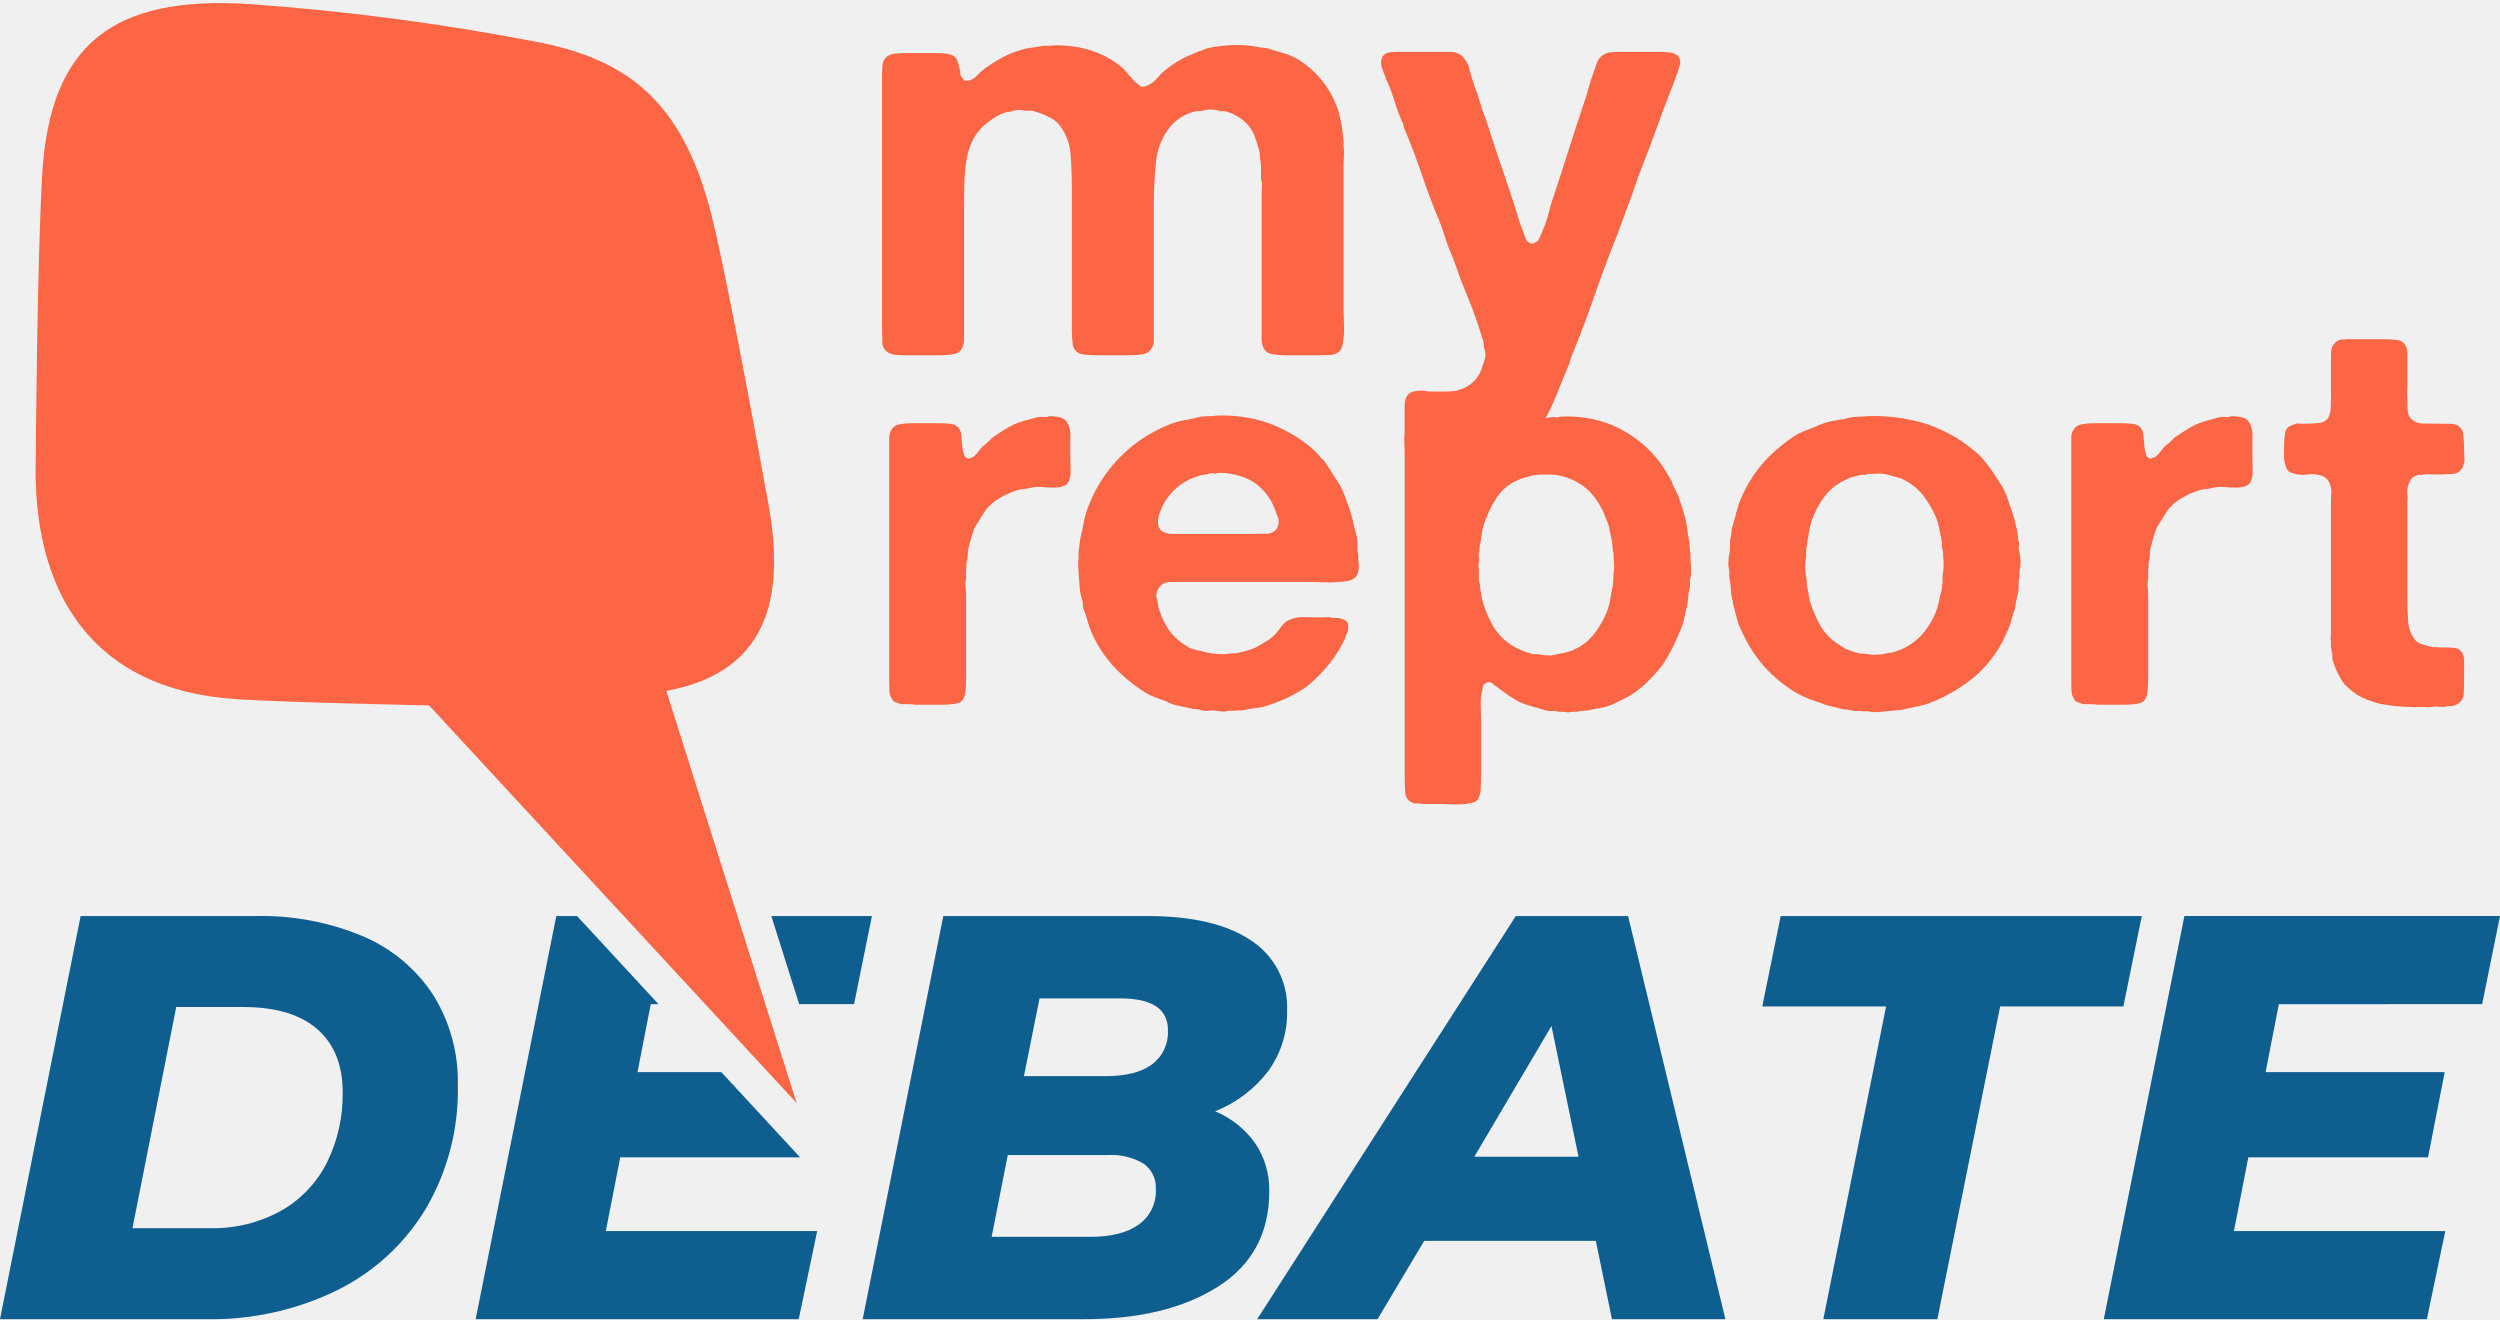
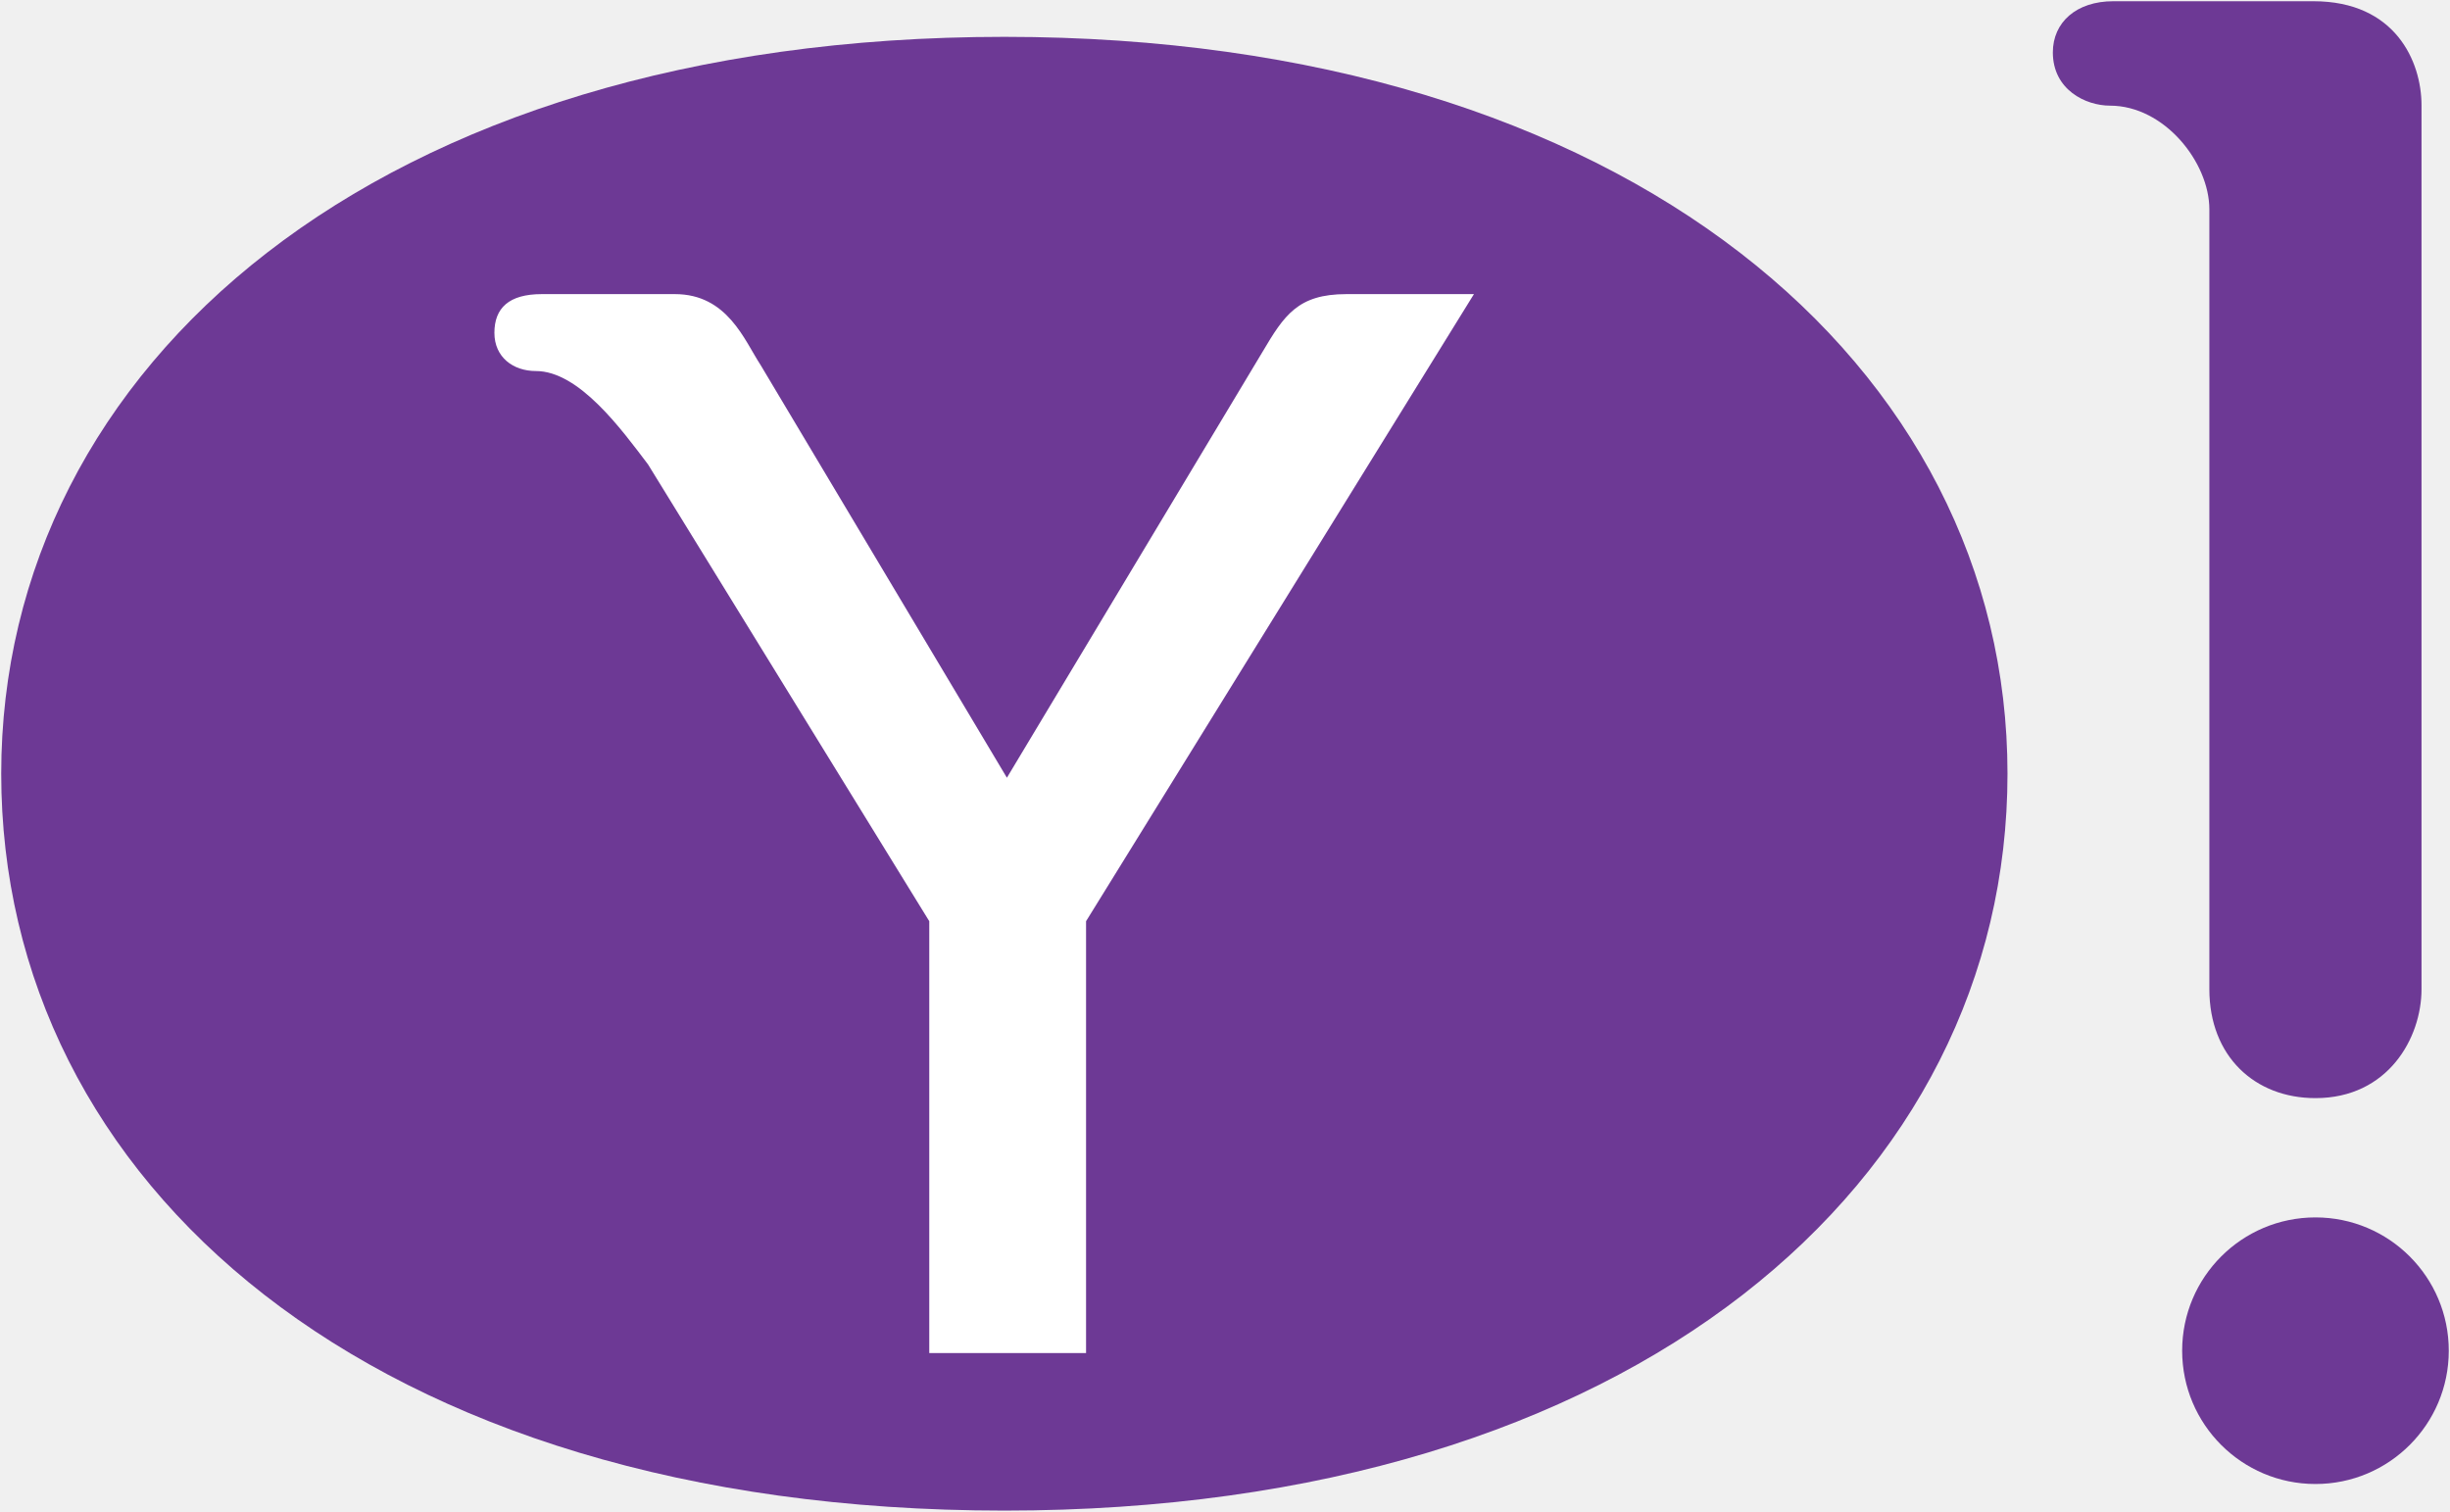
- <svg xmlns="http://www.w3.org/2000/svg" width="401.17" height="211.686" viewBox="0 0 401.17 211.686">
-   <g id="Group_26668" data-name="Group 26668" transform="translate(-759.313 -220.508)">
-     <path id="Path_40" data-name="Path 40" d="M2660.234,2533.249a41.9,41.9,0,0,0-17.281-3.281h-28.094l-12.938,64.69h33.085a45.9,45.9,0,0,0,20.977-4.621,34.393,34.393,0,0,0,14.278-13.122,37.531,37.531,0,0,0,5.129-19.777,26.284,26.284,0,0,0-3.927-14.463A25.186,25.186,0,0,0,2660.234,2533.249Zm-5.822,36.226a18.386,18.386,0,0,1-7.346,7.763,22.5,22.5,0,0,1-11.505,2.818h-12.384l7.024-35.488h10.72q7.854,0,11.922,3.559t4.066,10.12A24.565,24.565,0,0,1,2654.411,2569.475Z" transform="translate(-1842.608 -2162.465)" fill="#0f5e90" />
-     <path id="Path_41" data-name="Path 41" d="M3182.577,2566.426a14.964,14.964,0,0,0-6.424-5.129,20,20,0,0,0,8.5-6.423,15.91,15.91,0,0,0,3.049-9.75,12.777,12.777,0,0,0-5.774-11.229q-5.778-3.925-16.682-3.927h-32.714l-12.938,64.69h35.578q13.215,0,21.44-5.222t8.225-15.295A13.248,13.248,0,0,0,3182.577,2566.426Zm-18.714,13.076q-2.773,1.941-7.671,1.94h-15.9l2.588-13.122h16.172a9.988,9.988,0,0,1,5.545,1.34,4.586,4.586,0,0,1,2.032,4.112A6.543,6.543,0,0,1,3163.863,2579.5Zm2.172-25.737q-2.543,1.894-7.44,1.894h-13.123l2.5-12.476h12.938q7.67,0,7.67,5.083A6.438,6.438,0,0,1,3166.035,2553.765Z" transform="translate(-2221.849 -2162.465)" fill="#0f5e90" />
-     <path id="Path_42" data-name="Path 42" d="M3397.811,2529.968l-41.493,64.69h19.314l7.486-12.569h27.54l2.587,12.569h18.206l-15.618-64.69Zm-6.654,38.629,12.384-20.978,4.344,20.978Z" transform="translate(-2395.266 -2162.465)" fill="#0f5e90" />
-     <path id="Path_43" data-name="Path 43" d="M3720.294,2529.968h-57.943l-2.958,14.51h19.869l-10.072,50.181h18.3l10.073-50.181h19.777Z" transform="translate(-2617.293 -2162.465)" fill="#0f5e90" />
-     <path id="Path_44" data-name="Path 44" d="M3925.038,2544.107l2.865-14.14H3877.26l-12.938,64.691h51.844l2.958-14.139h-33.917l2.31-11.829h28.834l2.68-13.677h-28.741l2.125-10.9Z" transform="translate(-2767.42 -2162.465)" fill="#0f5e90" />
-     <path id="Path_45" data-name="Path 45" d="M2910.562,2568.689H2939.4l0-.024-12.619-13.654h-13.447l2.125-10.9h1.244l-13.068-14.14H2900.3l-12.937,64.691h51.844l2.958-14.139h-33.917Z" transform="translate(-2051.722 -2162.465)" fill="#0f5e90" />
-     <path id="Path_46" data-name="Path 46" d="M3008.125,2529.968H3002.8l8.1,8.764Z" transform="translate(-2136.282 -2162.465)" fill="#0f5e90" />
-     <path id="Path_47" data-name="Path 47" d="M3064.766,2529.968l4.47,14.14h8.806l2.865-14.14Z" transform="translate(-2181.68 -2162.465)" fill="#0f5e90" />
-     <path id="Path_48" data-name="Path 48" d="M3161.149,2230a7.512,7.512,0,0,1,1.708.176,1.968,1.968,0,0,1,1.182.787,4.143,4.143,0,0,1,.525,2.407v3.02q0,.964.043,2.188a4.06,4.06,0,0,1-.306,1.925,1.6,1.6,0,0,1-1.007.788,5.714,5.714,0,0,1-1.488.175c-.556,0-1.138-.028-1.752-.087a5.527,5.527,0,0,0-1.706.087,5.932,5.932,0,0,1-1.226.219,4.692,4.692,0,0,0-1.138.219,13.223,13.223,0,0,0-2.8,1.269,7.409,7.409,0,0,0-2.188,1.882q-.439.7-.919,1.444t-.92,1.532q-.261.7-.481,1.445t-.394,1.444a4.583,4.583,0,0,0-.175,1.269,4.615,4.615,0,0,1-.175,1.269,1.708,1.708,0,0,0-.044.657,1.241,1.241,0,0,1-.043.569v1.4a3.419,3.419,0,0,0-.087,1.357,12.539,12.539,0,0,1,.087,1.445v13.042q0,1.139-.087,2.1a3.159,3.159,0,0,1-.525,1.575,1.061,1.061,0,0,1-.569.394,6.934,6.934,0,0,1-.832.219h-.438a4.892,4.892,0,0,1-.963.087H3139.7a6.725,6.725,0,0,0-1.094-.087h-1.182c-.293-.117-.584-.219-.875-.307a.912.912,0,0,1-.613-.568,2.175,2.175,0,0,1-.394-1.269c-.03-.554-.043-1.124-.043-1.708v-38.822a2.4,2.4,0,0,1,.35-1.357,1.916,1.916,0,0,1,1.313-.875,10.876,10.876,0,0,1,2.1-.175h4.464a11.237,11.237,0,0,1,1.838.131,1.728,1.728,0,0,1,1.226.831,2.7,2.7,0,0,1,.306,1.226q.043.788.131,1.532a6.056,6.056,0,0,0,.307,1.356.821.821,0,0,0,.831.613.5.5,0,0,1,.35-.175.5.5,0,0,0,.35-.175,4.952,4.952,0,0,0,.919-1.007,4.136,4.136,0,0,1,1.007-1.006,3.793,3.793,0,0,0,.612-.569,3.834,3.834,0,0,1,.613-.569q.787-.526,1.619-1.051t1.707-.963a18.517,18.517,0,0,1,1.794-.613q.92-.263,1.882-.525a3.176,3.176,0,0,1,1.007-.043C3160.725,2230.16,3161.032,2230.117,3161.149,2230Z" transform="translate(-2233.5 -1942.712)" fill="#fc6645" stroke="rgba(0,0,0,0)" stroke-width="1" />
-     <path id="Path_49" data-name="Path 49" d="M3293.832,2253.027a3.578,3.578,0,0,1,0,1.575,1.625,1.625,0,0,1-.612,1.138,2.686,2.686,0,0,1-1.269.481,16.411,16.411,0,0,1-1.839.176c-.672.03-1.344.03-2.012,0s-1.27-.044-1.795-.044h-22.541a2.714,2.714,0,0,0-1.007.174,1.9,1.9,0,0,0-.876.7,1.862,1.862,0,0,0-.349.656,1.679,1.679,0,0,0-.088.92,4.567,4.567,0,0,1,.219,1.006,4.4,4.4,0,0,0,.218,1.008,12.3,12.3,0,0,0,1.707,3.457,9.345,9.345,0,0,0,2.758,2.408,4.028,4.028,0,0,0,1.445.569,10.814,10.814,0,0,1,1.531.393,11.554,11.554,0,0,0,1.926.263,7.88,7.88,0,0,0,2.1-.088h.787q.875-.174,1.621-.393t1.444-.482a21.512,21.512,0,0,0,1.969-1.137,6.116,6.116,0,0,0,1.62-1.4q.437-.611.919-1.181a2.818,2.818,0,0,1,1.182-.833,4.652,4.652,0,0,1,2.232-.394q1.356.046,2.494.044c.35,0,.714-.014,1.094-.044a2.243,2.243,0,0,1,1.007.131h.875a3.2,3.2,0,0,1,1.226.438.876.876,0,0,1,.394.788,2.373,2.373,0,0,1-.131,1.05,15.457,15.457,0,0,1-.963,2.189,22.881,22.881,0,0,1-5.6,6.565,23.025,23.025,0,0,1-6.127,2.976,7.73,7.73,0,0,1-1.925.438,13.161,13.161,0,0,0-2.014.351,2.126,2.126,0,0,1-.744.043,2.062,2.062,0,0,0-.744.044H3273a2.233,2.233,0,0,1-1.007.131,8.659,8.659,0,0,1-1.007-.131,4.29,4.29,0,0,0-1.226,0,2.6,2.6,0,0,1-1.138-.087,2.559,2.559,0,0,0-.963-.175,2.58,2.58,0,0,1-.963-.176q-.965-.177-1.926-.393a6.523,6.523,0,0,1-1.75-.657q-.964-.349-1.795-.656a8.157,8.157,0,0,1-1.532-.744,25.084,25.084,0,0,1-4.99-4.071,19.688,19.688,0,0,1-3.589-5.384,12.021,12.021,0,0,1-.7-1.969,15.592,15.592,0,0,0-.7-2.057,2.681,2.681,0,0,1-.088-.657,2.747,2.747,0,0,0-.087-.656,9.225,9.225,0,0,1-.437-2.276q-.088-1.225-.175-2.451,0-.437-.044-.963a3.4,3.4,0,0,1,.044-.963v-1.05l.263-2.1q.349-1.487.612-2.888a12.517,12.517,0,0,1,.788-2.626,22.9,22.9,0,0,1,12.78-12.868,11.1,11.1,0,0,1,2.495-.743q1.269-.218,2.669-.57a10.8,10.8,0,0,1,1.313-.087,10.6,10.6,0,0,0,1.313-.088,22.4,22.4,0,0,1,7.659,1.006,23.5,23.5,0,0,1,5.734,2.845,18.442,18.442,0,0,1,1.575,1.182,12.579,12.579,0,0,1,1.4,1.357,2,2,0,0,0,.7.7q.7.964,1.313,1.969t1.313,2.057a11.89,11.89,0,0,1,.745,1.619q.3.834.656,1.8a15.816,15.816,0,0,1,.7,2.363q.263,1.228.613,2.451a5.226,5.226,0,0,1,.132,1.532,5.108,5.108,0,0,0,.13,1.532Zm-13.13-5.165a2.2,2.2,0,0,0,.131-2.145q-.482-1.268-.745-1.882a9.159,9.159,0,0,0-3.238-3.632,11.015,11.015,0,0,0-5.6-1.357.733.733,0,0,1-.613.087,1.1,1.1,0,0,0-.613,0,3.259,3.259,0,0,1-.962.219,3.384,3.384,0,0,0-.963.219,9.339,9.339,0,0,0-5.69,4.815q-.175.351-.394.919a5.4,5.4,0,0,0-.307,1.138,2.735,2.735,0,0,0,.044,1.094,1.583,1.583,0,0,0,.569.875,3.6,3.6,0,0,0,1.925.437h12.08c.817,0,1.677-.013,2.583-.043A2.048,2.048,0,0,0,3280.7,2247.862Z" transform="translate(-2316.55 -1942.457)" fill="#fc6645" stroke="rgba(0,0,0,0)" stroke-width="1" />
-     <path id="Path_50" data-name="Path 50" d="M3490.568,2253.387a10.589,10.589,0,0,1,.087,1.576,4.438,4.438,0,0,1-.175,1.488v1.138a8.621,8.621,0,0,0-.306,1.839,7.346,7.346,0,0,1-.307,1.75q-.177.788-.35,1.62a8.116,8.116,0,0,1-.526,1.62q-.612,1.489-1.225,2.757a23.477,23.477,0,0,1-1.4,2.495,14.745,14.745,0,0,1-1.1,1.445q-.571.656-1.269,1.357l-.613.612a7.68,7.68,0,0,1-.919.788c-.321.233-.627.468-.919.7a8.927,8.927,0,0,1-1.532.919q-.833.394-1.707.832a6.95,6.95,0,0,1-1.794.613q-.919.175-1.881.35a3.451,3.451,0,0,1-1.094.175,4.249,4.249,0,0,0-1.181.175h-.789a2.511,2.511,0,0,1-1.312,0h-.876a2.733,2.733,0,0,0-1.094-.131,2.759,2.759,0,0,1-1.095-.131q-1.4-.439-2.67-.788a7.95,7.95,0,0,1-2.32-1.051,10.639,10.639,0,0,1-1.138-.744c-.35-.263-.73-.539-1.138-.831l-1.05-.788a.91.91,0,0,0-1.226-.087.76.76,0,0,0-.438.656,2.97,2.97,0,0,1-.175.919,8.577,8.577,0,0,0-.132,2.014q.044,1.137.045,2.1v8.928q0,1.137-.045,2.232a3.628,3.628,0,0,1-.481,1.794,1.689,1.689,0,0,1-.963.526,8.4,8.4,0,0,1-1.576.218q-.876.042-1.75,0c-.584-.03-1.081-.043-1.488-.043h-2.977a1.965,1.965,0,0,1-.612-.088h-.7a1.886,1.886,0,0,1-1.577-1.707q-.087-1.271-.087-3.021V2236.23q0-.962-.043-2.058a2.685,2.685,0,0,1,.395-1.706,1.592,1.592,0,0,1,.962-.788,2.967,2.967,0,0,1,1.095-.175h7.134a1.988,1.988,0,0,1,1.313.437,1.438,1.438,0,0,1,.657,1.094,3.529,3.529,0,0,0,.393,1.357.985.985,0,0,0,.219.394c.087.087.188.191.305.306a1.871,1.871,0,0,0,1.576-.526,10,10,0,0,1,1.226-1.05,24.271,24.271,0,0,1,2.363-1.445,14.252,14.252,0,0,1,2.713-1.094,6.2,6.2,0,0,1,1.532-.35,13.851,13.851,0,0,0,1.619-.263,1.649,1.649,0,0,1,.744,0,.814.814,0,0,0,.656-.087,19.156,19.156,0,0,1,8.448,1.356,19.39,19.39,0,0,1,5.909,3.983c.292.293.553.569.788.832s.467.54.7.831a17.284,17.284,0,0,1,1.095,1.576q.48.787.919,1.575a.8.8,0,0,1,.219.438,2.2,2.2,0,0,0,.219.612,11.909,11.909,0,0,1,.962,2.1q.175.526.351,1.095t.35,1.181a10.927,10.927,0,0,1,.482,2.188q.13,1.139.394,2.364c0,.293.013.613.044.963s.072.7.131,1.051Zm-12.343,2.014a8.123,8.123,0,0,0,0-2.364v-.787a3.544,3.544,0,0,1-.175-1.138,4.5,4.5,0,0,0-.175-1.225q-.177-.874-.35-1.708a6.478,6.478,0,0,0-.526-1.532,12.345,12.345,0,0,0-2.714-4.464,10.1,10.1,0,0,0-4.727-2.451,6.318,6.318,0,0,0-1.531-.175h-1.619a2.6,2.6,0,0,1-.613.088,2.6,2.6,0,0,0-.613.087q-.613.177-1.182.306a4.873,4.873,0,0,0-1.094.394,7.559,7.559,0,0,0-3.545,2.976,19.545,19.545,0,0,0-2.058,4.465,11.549,11.549,0,0,0-.262,1.444,11.561,11.561,0,0,1-.263,1.445,5.235,5.235,0,0,0-.087,1.137,1.3,1.3,0,0,0-.088.832,2.467,2.467,0,0,1,0,.92,1.357,1.357,0,0,0,0,.963v1.838a1.542,1.542,0,0,0,.175.7,4.174,4.174,0,0,0,.088.963q.086.526.175,1.05a6.879,6.879,0,0,0,.262,1.05,15.767,15.767,0,0,0,1.883,4.158,9.791,9.791,0,0,0,3.107,2.844,11.859,11.859,0,0,0,2.889,1.138,1.5,1.5,0,0,0,.613.044,1.533,1.533,0,0,1,.613.044,6.246,6.246,0,0,0,1.05.131,4.49,4.49,0,0,0,1.138-.044q.7-.174,1.444-.306a8.137,8.137,0,0,0,1.444-.394,8.7,8.7,0,0,0,3.414-2.451,14.291,14.291,0,0,0,2.188-3.677,9.5,9.5,0,0,0,.613-2.188q.174-1.137.438-2.364a8.619,8.619,0,0,1,.044-.875C3478.209,2255.985,3478.225,2255.694,3478.225,2255.4Z" transform="translate(-2459.977 -1942.905)" fill="#fc6645" stroke="rgba(0,0,0,0)" stroke-width="1" />
-     <path id="Path_51" data-name="Path 51" d="M3685.777,2251.867a6.388,6.388,0,0,1,0,2.977v.875a4.56,4.56,0,0,0-.131,1.4,4.575,4.575,0,0,1-.132,1.4,10.18,10.18,0,0,0-.263,1.137c-.059.351-.117.731-.174,1.139q-.351.964-.614,1.97a9.563,9.563,0,0,1-.7,1.882,19.2,19.2,0,0,1-4.815,6.827,25.636,25.636,0,0,1-7.177,4.377,11.379,11.379,0,0,1-2.145.657q-1.1.218-2.233.482a2.589,2.589,0,0,1-.963.175,4.846,4.846,0,0,0-.963.088,3.865,3.865,0,0,0-.57.044,4.151,4.151,0,0,1-.568.043,10.626,10.626,0,0,1-1.4.132,4.339,4.339,0,0,1-1.489-.132h-.875a3.147,3.147,0,0,0-.919-.043,1.968,1.968,0,0,1-.919-.132,2.7,2.7,0,0,0-.657-.087,3.978,3.978,0,0,1-.744-.087q-.876-.264-1.751-.438a7.948,7.948,0,0,1-1.662-.525q-1.05-.349-1.97-.7a15.269,15.269,0,0,1-1.882-.876,22.43,22.43,0,0,1-5.252-4.288,21.785,21.785,0,0,1-3.677-5.865,6.774,6.774,0,0,1-.657-1.663q-.219-.874-.48-1.838a2.13,2.13,0,0,1-.176-.788,2.176,2.176,0,0,0-.175-.788,5.859,5.859,0,0,1-.176-1.444,6,6,0,0,0-.175-1.445,4.007,4.007,0,0,1-.087-.788v-.788a4.239,4.239,0,0,1-.132-1.488,5.689,5.689,0,0,1,.219-1.489v-.612a3.235,3.235,0,0,0,.044-.92,1.951,1.951,0,0,1,.131-.919,4.313,4.313,0,0,0,.087-.832,2.214,2.214,0,0,1,.176-.832q.349-1.136.613-2.232a13.983,13.983,0,0,1,.7-2.144,21.945,21.945,0,0,1,3.764-6,26.306,26.306,0,0,1,5.339-4.42,17.491,17.491,0,0,1,1.838-.788q.964-.347,1.926-.788a10.869,10.869,0,0,1,2.363-.612,21.694,21.694,0,0,0,2.539-.526,10.824,10.824,0,0,1,1.312-.087,8.5,8.5,0,0,0,1.226-.088,28.608,28.608,0,0,1,8.8,1.051,23.464,23.464,0,0,1,6.608,3.151q.963.7,1.97,1.532a10.017,10.017,0,0,1,1.706,1.794q.7.876,1.27,1.751t1.182,1.838a8.9,8.9,0,0,1,.962,2.057q.349,1.1.788,2.319a11.32,11.32,0,0,1,.438,1.489q.172.788.35,1.575a2.939,2.939,0,0,1,.087.7,2.861,2.861,0,0,0,.088.7,1.794,1.794,0,0,1,.088.964A1.756,1.756,0,0,0,3685.777,2251.867Zm-12.255,3.152a9.286,9.286,0,0,0,0-2.539v-.7a2.542,2.542,0,0,1-.175-.963,4.972,4.972,0,0,0-.088-.962,1.23,1.23,0,0,0-.088-.525q-.175-.7-.306-1.445a8.176,8.176,0,0,0-.394-1.444,16.186,16.186,0,0,0-2.275-3.9,9.168,9.168,0,0,0-3.5-2.583q-.525-.174-1.051-.306t-1.138-.307a5.027,5.027,0,0,0-1.488-.131c-.526.03-1.051.044-1.576.044a.863.863,0,0,1-.613.131,1.414,1.414,0,0,0-.613.044q-.613.177-1.181.306a3.438,3.438,0,0,0-1.006.394,8.8,8.8,0,0,0-3.545,2.757,14.371,14.371,0,0,0-2.145,4.158,12.117,12.117,0,0,0-.394,1.838q-.13.964-.306,1.926a4.435,4.435,0,0,0-.087.876v.875a6.292,6.292,0,0,0-.132,1.838,8.173,8.173,0,0,0,.219,1.838v.788a12.36,12.36,0,0,1,.262,1.357,12.053,12.053,0,0,0,.263,1.357,20.207,20.207,0,0,0,1.883,4.245,9.218,9.218,0,0,0,3.194,2.933,5.38,5.38,0,0,0,1.358.7,12.991,12.991,0,0,0,1.531.438,1.5,1.5,0,0,0,.613.044,1.52,1.52,0,0,1,.613.044,5.463,5.463,0,0,0,.744.131,2.088,2.088,0,0,0,.744-.044h.7a11.653,11.653,0,0,1,1.4-.262,4.814,4.814,0,0,0,1.313-.351,9.759,9.759,0,0,0,3.677-2.364,12.888,12.888,0,0,0,2.363-3.676,10.187,10.187,0,0,0,.525-1.751q.174-.874.437-1.838a2.744,2.744,0,0,0,.088-.657,2.691,2.691,0,0,1,.087-.656v-.832A4.192,4.192,0,0,1,3673.523,2255.018Z" transform="translate(-2602.403 -1942.697)" fill="#fc6645" stroke="rgba(0,0,0,0)" stroke-width="1" />
-     <path id="Path_52" data-name="Path 52" d="M3870.479,2230a7.515,7.515,0,0,1,1.707.176,1.964,1.964,0,0,1,1.181.787,4.136,4.136,0,0,1,.525,2.407v3.02q0,.964.044,2.188a4.048,4.048,0,0,1-.305,1.925,1.6,1.6,0,0,1-1.008.788,5.708,5.708,0,0,1-1.488.175c-.554,0-1.138-.028-1.75-.087a5.534,5.534,0,0,0-1.707.087,5.926,5.926,0,0,1-1.225.219,4.688,4.688,0,0,0-1.138.219,13.216,13.216,0,0,0-2.8,1.269,7.418,7.418,0,0,0-2.188,1.882q-.439.7-.919,1.444t-.92,1.532c-.174.468-.336.948-.481,1.445s-.278.978-.394,1.444a4.556,4.556,0,0,0-.176,1.269,4.615,4.615,0,0,1-.175,1.269,1.718,1.718,0,0,0-.044.657,1.241,1.241,0,0,1-.042.569v1.4a3.4,3.4,0,0,0-.088,1.357,12.6,12.6,0,0,1,.088,1.445v13.042c0,.759-.031,1.459-.088,2.1a3.174,3.174,0,0,1-.525,1.575,1.071,1.071,0,0,1-.571.394,6.779,6.779,0,0,1-.832.219h-.437a4.893,4.893,0,0,1-.964.087h-4.727a6.733,6.733,0,0,0-1.094-.087h-1.182c-.293-.117-.584-.219-.875-.307a.912.912,0,0,1-.613-.568,2.178,2.178,0,0,1-.393-1.269c-.031-.554-.044-1.124-.044-1.708v-38.822a2.4,2.4,0,0,1,.349-1.357,1.919,1.919,0,0,1,1.315-.875,10.866,10.866,0,0,1,2.1-.175h4.465a11.237,11.237,0,0,1,1.837.131,1.727,1.727,0,0,1,1.226.831,2.7,2.7,0,0,1,.305,1.226q.044.788.133,1.532a6.017,6.017,0,0,0,.305,1.356.824.824,0,0,0,.832.613.506.506,0,0,1,.351-.175.5.5,0,0,0,.35-.175,4.974,4.974,0,0,0,.919-1.007,4.116,4.116,0,0,1,1.006-1.006,3.816,3.816,0,0,0,.613-.569,3.855,3.855,0,0,1,.613-.569q.787-.526,1.62-1.051t1.707-.963a18.593,18.593,0,0,1,1.794-.613c.614-.175,1.239-.35,1.883-.525a3.175,3.175,0,0,1,1.007-.043C3870.055,2230.16,3870.362,2230.117,3870.479,2230Z" transform="translate(-2753.143 -1942.712)" fill="#fc6645" stroke="rgba(0,0,0,0)" stroke-width="1" />
-     <path id="Path_53" data-name="Path 53" d="M3982.5,2183.845h5.864a18.127,18.127,0,0,1,2.32.131,1.761,1.761,0,0,1,1.444,1.094,2.841,2.841,0,0,1,.175,1.05v5.165q0,.439-.043,1.006a3.688,3.688,0,0,0,.043,1.007v.963a8.441,8.441,0,0,0,.088,1.269,2.074,2.074,0,0,0,.438,1.007,2.785,2.785,0,0,0,2.233.832q1.618.045,3.108.044h1.05a2.581,2.581,0,0,1,.963.175,1.84,1.84,0,0,1,1.095,1.576,22.338,22.338,0,0,1,.131,2.538c0,.409.013.818.043,1.226a2.38,2.38,0,0,1-.131,1.051,1.922,1.922,0,0,1-1.838,1.488q-1.4.089-3.151.088a6.47,6.47,0,0,1-.745-.044,1.583,1.583,0,0,0-.656.044,1.517,1.517,0,0,1-.613.044.718.718,0,0,0-.526.131,1.491,1.491,0,0,0-1.006.744,5.256,5.256,0,0,0-.482,1.357,2.653,2.653,0,0,0,0,.963,2.667,2.667,0,0,1,0,.963v15.669q0,2.189.132,3.808a5.154,5.154,0,0,0,1.094,2.844,2.356,2.356,0,0,0,1.182.744c.494.146,1.006.278,1.531.394a1.2,1.2,0,0,0,.569.043.836.836,0,0,1,.481.044h.964a13.764,13.764,0,0,1,1.663.087,1.608,1.608,0,0,1,1.138.7,2.415,2.415,0,0,1,.35,1.357v1.706q0,1.839-.044,3.37a2.083,2.083,0,0,1-1.444,2.057,1.615,1.615,0,0,1-.788.131,1.584,1.584,0,0,0-.788.131h-.875a4.871,4.871,0,0,1-.526-.043,1.367,1.367,0,0,0-.612.043,3.222,3.222,0,0,1-.92.044c-.322-.03-.628-.044-.919-.044a8.507,8.507,0,0,0-.875.044,2.32,2.32,0,0,1-.789-.044h-.963a4.9,4.9,0,0,0-.963-.087,4.982,4.982,0,0,1-.962-.087q-.615-.089-1.138-.175l-1.051-.175a16.946,16.946,0,0,1-1.838-.612,14.484,14.484,0,0,1-1.664-.789,5.967,5.967,0,0,1-.524-.394c-.176-.145-.381-.306-.613-.481-.118-.117-.263-.248-.438-.395s-.321-.275-.437-.393a12.049,12.049,0,0,1-1.839-3.677,1.093,1.093,0,0,1-.131-.656,2.292,2.292,0,0,0-.044-.745.969.969,0,0,1-.087-.437.988.988,0,0,0-.088-.438v-.875a2.277,2.277,0,0,1-.044-.788,8.729,8.729,0,0,0,.044-.875v-21.008c0-.407.014-.817.044-1.225a2.91,2.91,0,0,0-.131-1.139,2.2,2.2,0,0,0-1.226-1.575,4.621,4.621,0,0,0-2.45-.263,5.015,5.015,0,0,1-2.539-.263,1.322,1.322,0,0,1-.875-.788,13.228,13.228,0,0,1-.35-1.313v-1.838a14.68,14.68,0,0,1,.176-2.539q.174-.962,1.488-1.312a1.207,1.207,0,0,1,.7-.132,6.2,6.2,0,0,0,.788.044,21.363,21.363,0,0,0,2.451-.132,1.863,1.863,0,0,0,1.575-1.006,4.128,4.128,0,0,0,.306-1.4q.044-.789.044-1.576v-6.915a4.182,4.182,0,0,1,.175-1.313,2.1,2.1,0,0,1,1.313-1.138.844.844,0,0,1,.481-.044A.81.81,0,0,0,3982.5,2183.845Z" transform="translate(-2846.686 -1908.902)" fill="#fc6645" stroke="rgba(0,0,0,0)" stroke-width="1" />
-     <path id="Path_54" data-name="Path 54" d="M2745.389,2158.639l-58.98-63.814s-22.445-.449-30.952-1c-23.224-1.5-32.861-17.185-32.16-38.934,0,0,.2-30.807,1.027-45.2,1.221-21.244,11.687-28.727,33.017-27.42a385.983,385.983,0,0,1,47.344,6.281c13.245,2.8,22.238,9.042,26.906,27.052,2.3,8.875,7.125,35.046,9.231,46.671,2.372,13.065,1.44,26.993-16.344,30.224Z" transform="translate(-1858.242 -1761.125)" fill="#fc6645" stroke="rgba(0,0,0,0)" stroke-width="1" />
-     <path id="Path_55" data-name="Path 55" d="M3158.476,2007.377a18.367,18.367,0,0,1,6.109.752,15.248,15.248,0,0,1,4.605,2.35,7.787,7.787,0,0,1,1.363,1.316,19.155,19.155,0,0,0,1.363,1.5,6.82,6.82,0,0,0,.611.517.849.849,0,0,0,.893.141,4.11,4.11,0,0,0,1.974-1.363,9.251,9.251,0,0,1,1.786-1.645,14.507,14.507,0,0,1,2.82-1.739,35.956,35.956,0,0,1,3.384-1.363,16.7,16.7,0,0,1,1.833-.329q1.078-.141,2.256-.188a18.051,18.051,0,0,1,2.256.047,15.056,15.056,0,0,1,1.927.282,4.3,4.3,0,0,0,.846.094,2.325,2.325,0,0,1,.845.187q1.315.378,2.538.753a9.311,9.311,0,0,1,2.256,1.034,14.917,14.917,0,0,1,5.921,7.143,8.864,8.864,0,0,1,.564,1.739q.187.894.376,1.739.092.658.141,1.222t.141,1.128v.94a5.964,5.964,0,0,1,.047,1.316c-.032.5-.047.972-.047,1.41v23.78c0,.5.015,1.081.047,1.739s.031,1.285,0,1.88a9.71,9.71,0,0,1-.235,1.692,1.852,1.852,0,0,1-.564,1.081,2.4,2.4,0,0,1-1.457.516c-.6.033-1.238.048-1.927.048h-4.981a13.073,13.073,0,0,1-2.35-.188,1.772,1.772,0,0,1-1.41-1.034,3.666,3.666,0,0,1-.282-1.457v-23.451c0-.313.015-.658.048-1.034a2.269,2.269,0,0,0-.142-1.033v-1.88a6.98,6.98,0,0,0-.094-1.128,3.261,3.261,0,0,1-.093-.8,3.337,3.337,0,0,0-.094-.8,23.688,23.688,0,0,0-.8-2.491,5.585,5.585,0,0,0-1.269-1.927,7.482,7.482,0,0,0-3.2-1.88,1.672,1.672,0,0,0-.658-.047,1.071,1.071,0,0,1-.658-.141,6.272,6.272,0,0,0-.894-.141,3.485,3.485,0,0,0-.986.047,3.524,3.524,0,0,1-1.128.188,3.569,3.569,0,0,0-1.128.188,7.351,7.351,0,0,0-3.947,2.82,10.725,10.725,0,0,0-1.927,5.4,70.277,70.277,0,0,0-.329,7.1v21.242a2.274,2.274,0,0,1-.47,1.5,1.973,1.973,0,0,1-1.363.8,13.116,13.116,0,0,1-2.021.141H3165.9c-.564,0-1.113-.015-1.645-.048a5.254,5.254,0,0,1-1.363-.234,1.873,1.873,0,0,1-1.081-1.5,17.481,17.481,0,0,1-.141-2.35v-22.746q0-2.725-.189-5.169a8.565,8.565,0,0,0-1.221-4.042,5.091,5.091,0,0,0-1.927-1.974,13.116,13.116,0,0,0-2.867-1.128,2.066,2.066,0,0,0-.752-.047,2.616,2.616,0,0,1-.846-.047,3.526,3.526,0,0,0-1.973.188,1.556,1.556,0,0,0-.376.047,1.508,1.508,0,0,1-.376.047,8.953,8.953,0,0,0-2.914,1.6,8.092,8.092,0,0,0-2.3,2.585,10.726,10.726,0,0,0-1.129,3.289,25.662,25.662,0,0,0-.376,4q-.047,2.162-.047,4.7v20.114a3.782,3.782,0,0,1-.281,1.5,1.778,1.778,0,0,1-1.41,1.034,13.1,13.1,0,0,1-2.349.188h-4.888c-.626,0-1.237-.015-1.832-.048a2.839,2.839,0,0,1-1.458-.423,1.9,1.9,0,0,1-.893-1.739q-.048-1.268-.047-2.678v-39.57q0-1.033.047-1.833a2.69,2.69,0,0,1,.423-1.363,2.455,2.455,0,0,1,1.5-.751h.564a5.064,5.064,0,0,1,.987-.094h4.841q.751,0,1.458.047a5.131,5.131,0,0,1,1.269.235,1.558,1.558,0,0,1,.986.94,12.967,12.967,0,0,1,.423,1.5,1.018,1.018,0,0,1,.047.517.441.441,0,0,0,.141.423,1.065,1.065,0,0,0,.235.423c.095.094.2.2.33.329a2.2,2.2,0,0,0,1.88-.7,9.9,9.9,0,0,1,1.41-1.269,27.567,27.567,0,0,1,2.678-1.692,14.78,14.78,0,0,1,2.961-1.222,8.177,8.177,0,0,1,1.692-.375q.846-.093,1.786-.283a2.3,2.3,0,0,1,.846-.047A1.635,1.635,0,0,0,3158.476,2007.377Z" transform="translate(-2230.362 -1779.578)" fill="#fc6645" stroke="rgba(0,0,0,0)" stroke-width="1" />
-     <path id="Path_56" data-name="Path 56" d="M3432.595,2011.413h9.023a3.19,3.19,0,0,1,1.6.376,3.888,3.888,0,0,1,1.551,2.35q.422,1.6.892,2.914a19.158,19.158,0,0,1,.8,2.349,18.464,18.464,0,0,0,.8,2.35q.751,2.163,1.41,4.277t1.41,4.183l1.974,5.921q.281.846.517,1.74a11.212,11.212,0,0,0,.611,1.738q.282.754.611,1.692a1.183,1.183,0,0,0,1.364.846.923.923,0,0,1,.328-.234.92.92,0,0,0,.329-.236,6.481,6.481,0,0,0,.469-.94l.376-.939a12.291,12.291,0,0,0,.753-2.209q.282-1.174.658-2.3,1.314-3.947,2.537-7.8t2.537-7.8q.47-1.315.8-2.585a22.567,22.567,0,0,1,.8-2.491q.282-.751.517-1.457a2.328,2.328,0,0,1,.893-1.175,2.355,2.355,0,0,1,1.41-.517q.846-.046,1.879-.047h5.734a16.49,16.49,0,0,1,1.786.094,2.137,2.137,0,0,1,1.316.564,1.6,1.6,0,0,1,.188,1.692,14.037,14.037,0,0,1-.47,1.5l-.564,1.5q-1.317,3.291-2.538,6.72t-2.537,6.72q-.564,1.41-1.034,2.867t-1.034,2.866q-.47,1.317-.94,2.538t-.939,2.538q-1.882,4.7-3.525,9.446t-3.524,9.352a8.045,8.045,0,0,0-.423,1.222,5.458,5.458,0,0,1-.423,1.127q-.754,1.785-1.41,3.478t-1.41,3.243a15.872,15.872,0,0,1-1.785,2.866,11.759,11.759,0,0,1-5.217,3.713q-1.459.514-3.148.986a6.2,6.2,0,0,1-1.5.188,6.151,6.151,0,0,0-1.5.187h-4.23q-1.036,0-2.021-.094t-1.786-.235a2.811,2.811,0,0,1-1.175-.423,1.714,1.714,0,0,1-.611-.893c-.094-.345-.2-.769-.33-1.269v-5.639q0-1.787,1.129-2.256a4.08,4.08,0,0,1,1.269-.235,3.619,3.619,0,0,1,1.363.141h3.478a3.083,3.083,0,0,1,.752-.094,1.677,1.677,0,0,0,.752-.188,5.223,5.223,0,0,0,3.759-3.853,5.974,5.974,0,0,0,.377-1.128,2.363,2.363,0,0,0,0-1.316,2.484,2.484,0,0,1-.188-.94,2.531,2.531,0,0,0-.188-.939q-.564-1.88-1.222-3.713t-1.409-3.619q-.754-1.784-1.364-3.572t-1.362-3.571a21.026,21.026,0,0,1-.8-2.257,22.126,22.126,0,0,0-.8-2.255q-1.505-3.571-2.773-7.332t-2.773-7.331a1.452,1.452,0,0,1-.187-.611.959.959,0,0,0-.188-.517,27.983,27.983,0,0,1-1.269-3.431,23.827,23.827,0,0,0-1.268-3.336c-.127-.376-.329-.924-.611-1.645a2.552,2.552,0,0,1-.141-1.833,1.5,1.5,0,0,1,1.222-.94.435.435,0,0,1,.329-.047A.422.422,0,0,0,3432.595,2011.413Z" transform="translate(-2449.685 -1782.581)" fill="#fc6645" stroke="rgba(0,0,0,0)" stroke-width="1" />
+ <svg xmlns="http://www.w3.org/2000/svg" width="1000" height="617.123" id="svg2" version="1.1">
+   <defs id="defs4" />
+   <g id="layer1" transform="translate(-328.0179,768.7491)">
+     <path style="fill:#6d3995;fill-opacity:1;fill-rule:evenodd;stroke:none" d="m 1147.402,-452.918 c 0,166.123 -151.678,300.792 -409.442,300.792 -259.59,0 -409.442,-134.669 -409.442,-300.792 0,-166.123 152.894,-300.792 409.442,-300.792 254.723,0 409.442,134.669 409.442,300.792 z" id="path3816" />
+     <g id="g3801" style="fill:#6d3995;fill-opacity:1;stroke:none" transform="matrix(3.2678,0,0,3.2678,-1238.287,318.7446)">
+       <path style="fill:#6d3995;fill-opacity:1;stroke:none" d="m 755.274,-209.235 0,-97.403 c 0,-5.884 -5.635,-12.955 -12.402,-12.955 -3.073,0 -7.147,-2.001 -7.147,-6.65 0,-3.76 2.937,-6.394 7.548,-6.394 l 25,0 c 10.244,0 13.5,7.542 13.5,13 l 0,110.403 c 0,6.123 -4.197,13.616 -13.247,13.616 -7.592,0 -13.253,-5.24 -13.253,-13.616 z" id="path3785" />
+       <path transform="matrix(1.005371,0,0,1.005371,-4.037661,-3.652014)" d="m 785,-159.557 c 0,9.147 -7.415,16.562 -16.562,16.562 -9.147,0 -16.562,-7.415 -16.562,-16.562 0,-9.147 7.415,-16.562 16.562,-16.562 9.147,0 16.562,7.415 16.562,16.562 z" id="path3787" style="fill:#6d3995;fill-opacity:1;stroke:none" />
+     </g>
+     <path style="fill:#ffffff;fill-opacity:1;stroke:none" d="m 771.308,-216.418 -63.996,0 0,-176.29 -114.788,-186.461 c -10.872,-14.343 -28.152,-38.128 -45.805,-38.127 -9.154,0 -16.904,-5.551 -16.904,-15.609 0,-10.081 5.916,-15.786 19.319,-15.786 l 54.348,0 c 21.442,0 28.321,18.769 35.004,28.979 l 100.512,168.435 104.324,-173.823 c 8.84,-14.933 14.422,-23.591 34.242,-23.591 l 52.061,0 -158.318,255.983 z" id="path3000" />
  </g>
</svg>
